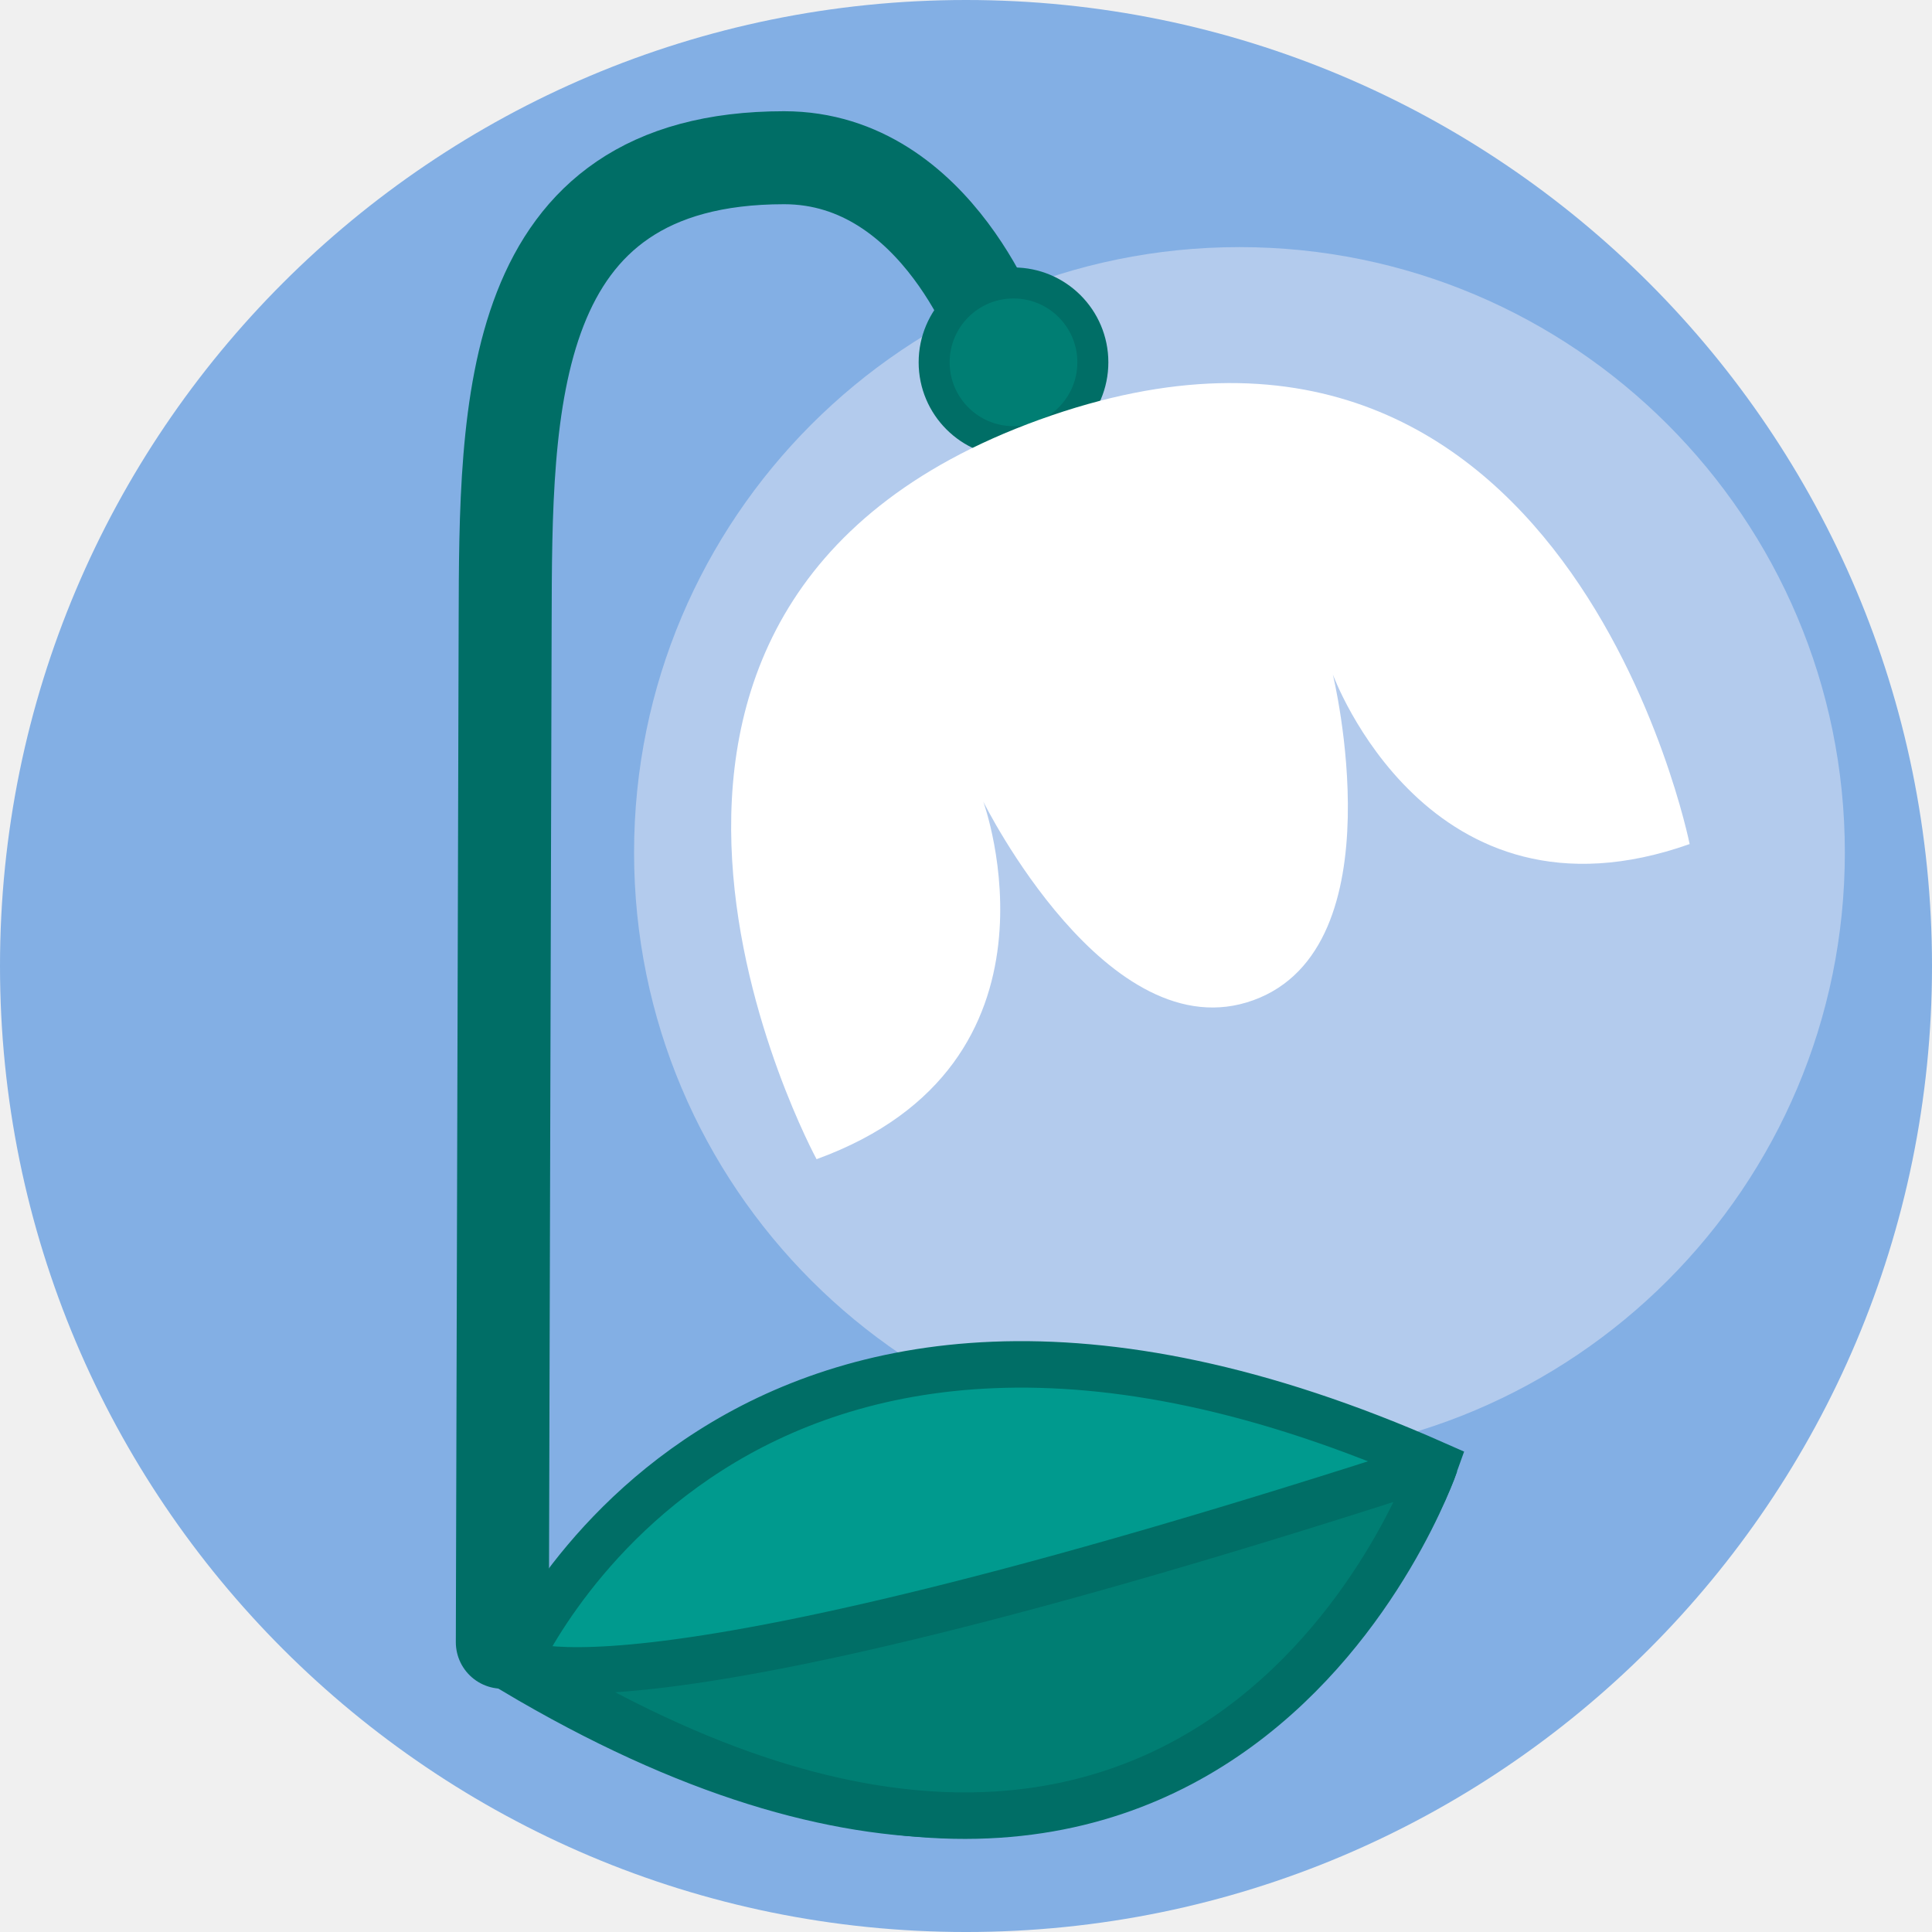
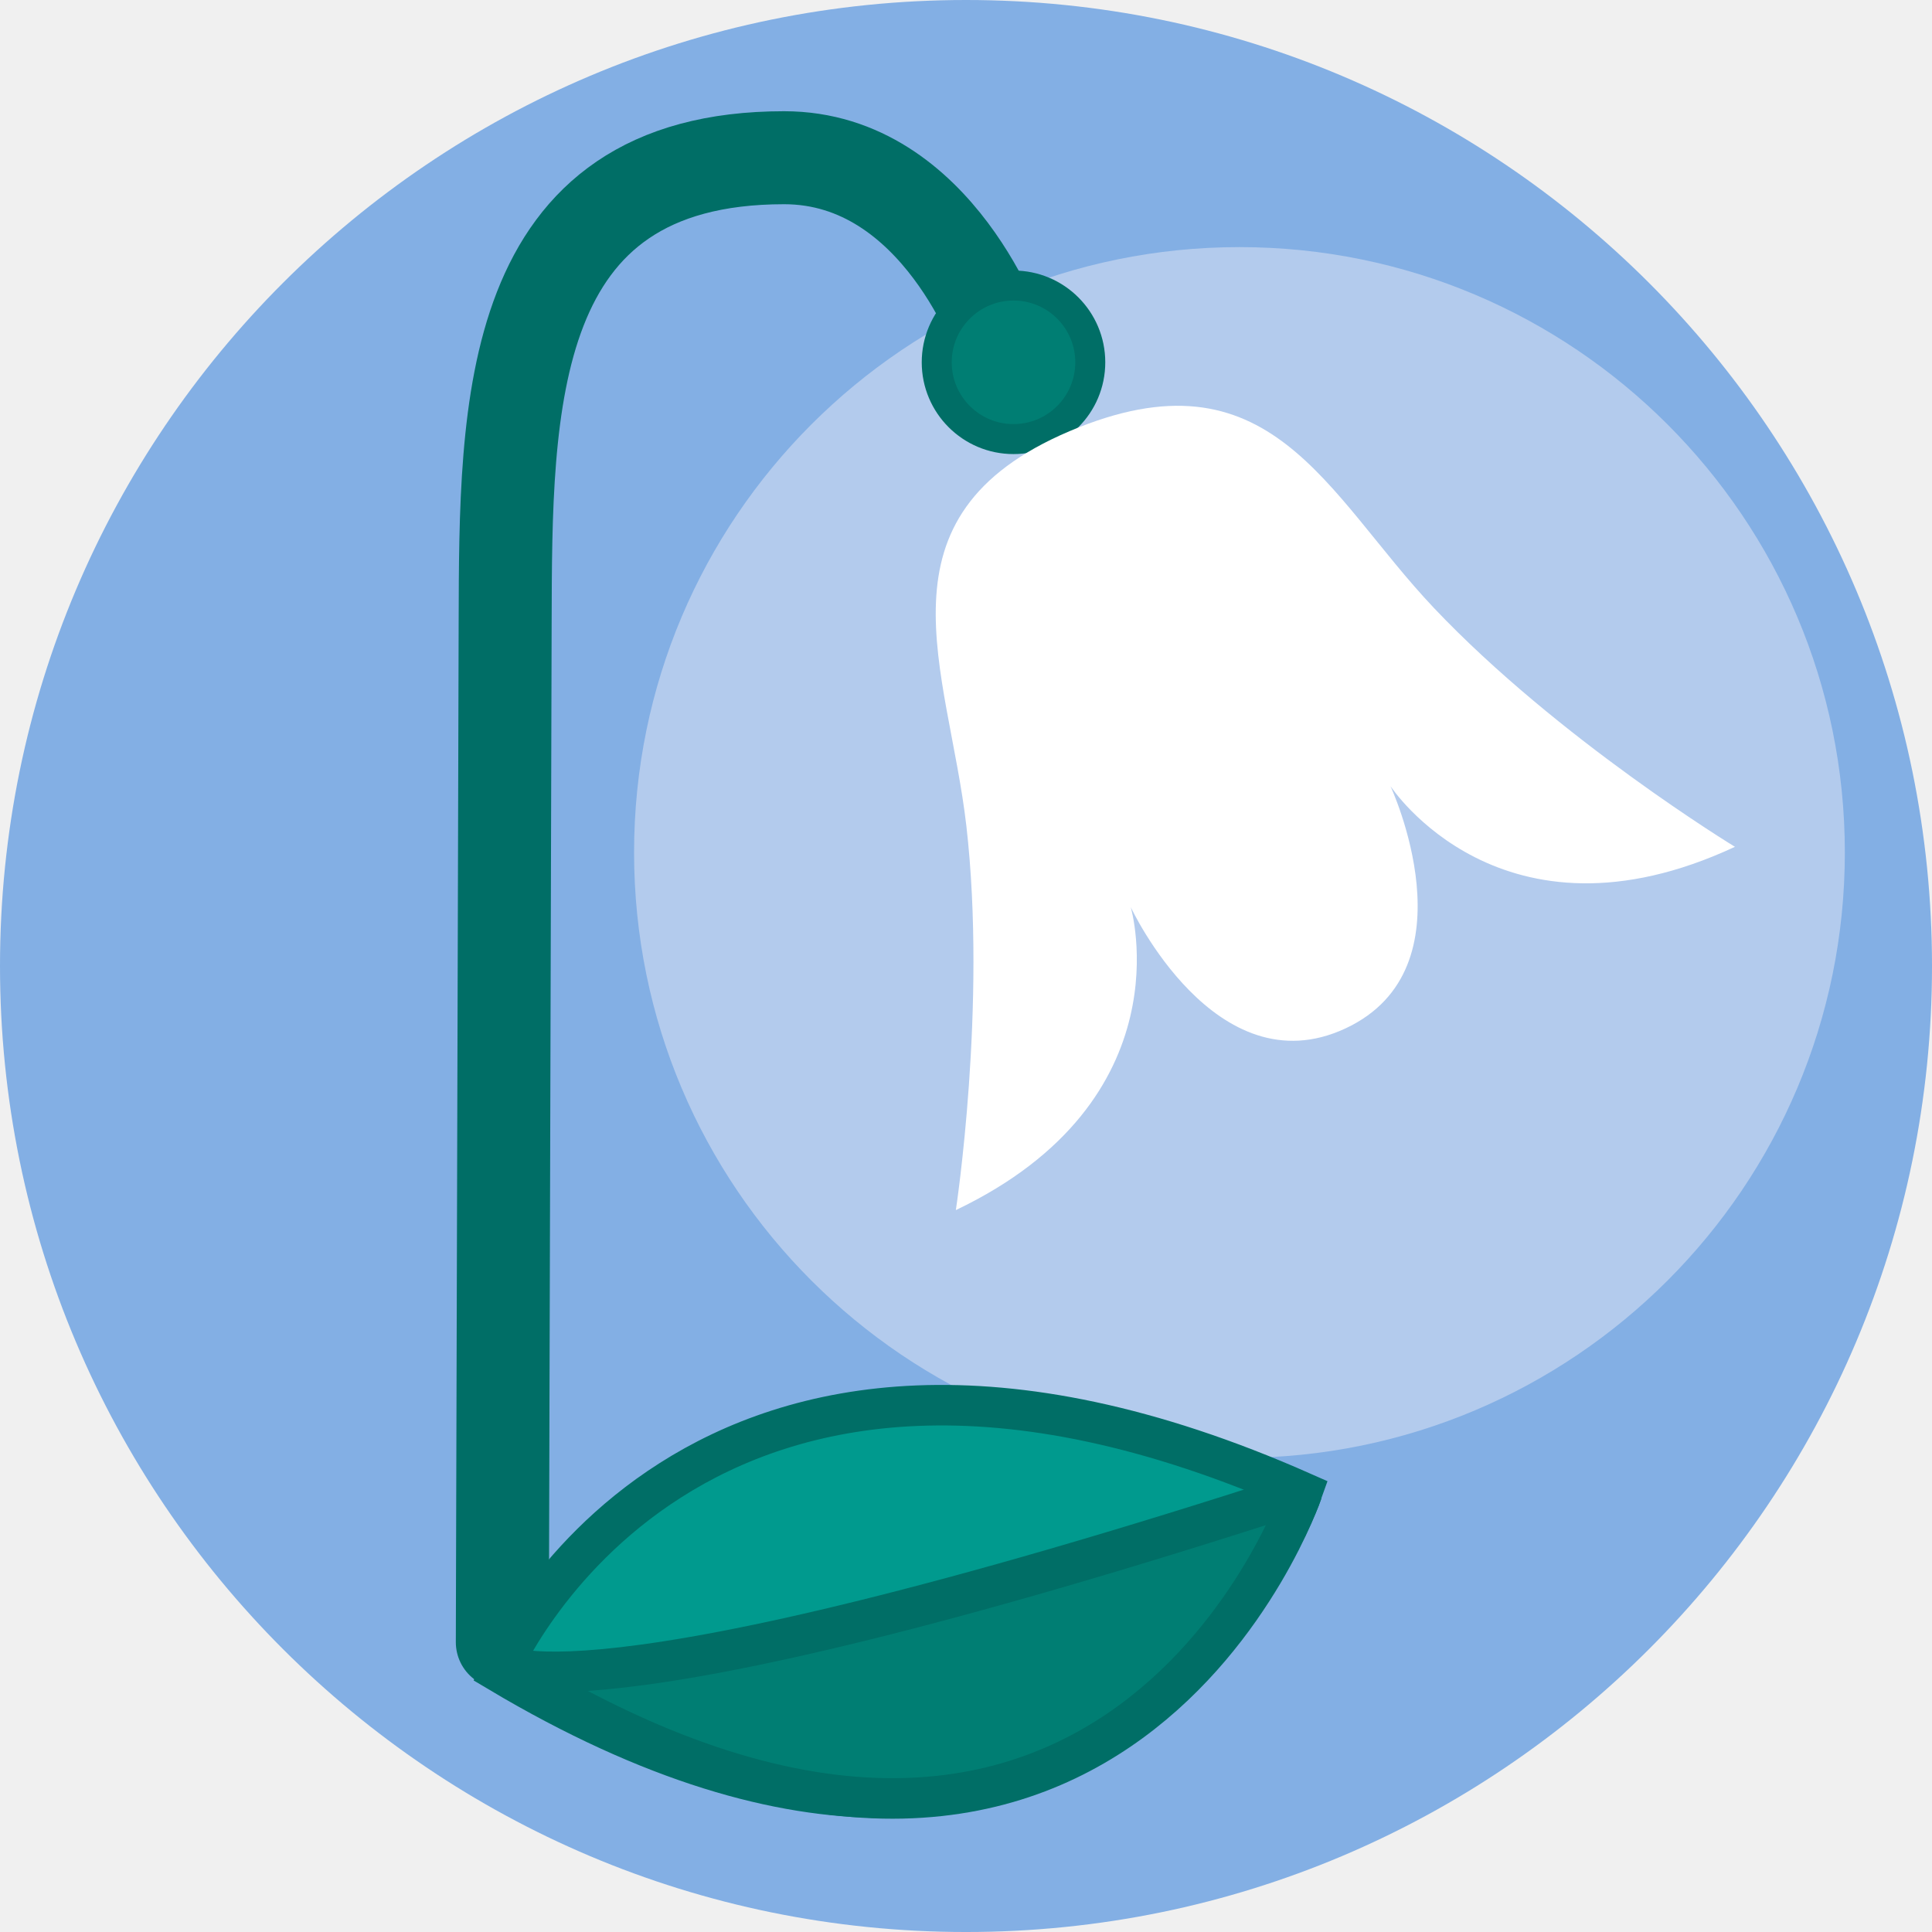
<svg xmlns="http://www.w3.org/2000/svg" width="1000" height="1000" viewBox="0 0 264.583 264.583" version="1.1" id="svg5">
  <defs id="defs2" />
  <g id="layer1">
    <circle style="fill:#83afe4;fill-opacity:1;stroke:none;stroke-width:9.26;stroke-dasharray:none" id="path2358" cx="132.292" cy="132.292" r="132.292" />
    <circle style="fill:#b3cbed;fill-opacity:1;stroke:none;stroke-width:14.508;stroke-dasharray:none" id="path4590" cx="169.741" cy="116.747" r="82.906" />
    <a id="a1298-2" transform="matrix(1.180606,0.4297055,-0.4297055,1.180606,-46.85803,-37.79415)" style="fill:#ffffff;fill-opacity:1;stroke:none;stroke-width:2.646;stroke-dasharray:none;stroke-opacity:1" />
    <path style="fill:none;fill-opacity:1;stroke:#006e66;stroke-width:12.735;stroke-linecap:round;stroke-dasharray:none;stroke-opacity:1" d="M 68.792,224.896 69.179,85.275 c 0.082,-29.715 0,-63.675 38.205,-63.675 21.225,0 29.715,25.47 29.715,25.47" id="path1340-8" />
-     <circle style="fill:#007e73;fill-opacity:1;stroke:#006e66;stroke-width:4.245;stroke-linecap:round;stroke-dasharray:none;stroke-opacity:1;paint-order:fill markers stroke" id="path366-0" cx="138.797" cy="49.618" r="10.867" />
-     <a id="a1298-8" transform="matrix(1.507641,-0.5487365,0.5487365,1.507641,30.58558,16.65839)" style="fill:#ffffff;fill-opacity:1;stroke:none;stroke-width:2.646;stroke-dasharray:none;stroke-opacity:1">
-       <path style="fill:#ffffff;fill-opacity:1;stroke:none;stroke-width:2.646;stroke-dasharray:none;stroke-opacity:1" d="m 96.522,100.754 c 0,0 8.083,-52.916 -39.767,-53.023 -47.4,-0.106 -39.462,52.81 -39.462,52.81 23.812,0 23.812,-23.813 23.812,-23.813 0,0 2.646,23.813 15.875,23.813 13.229,0 15.875,-23.813 15.875,-23.813 0,0 5e-6,23.813 23.667,24.025 z" id="path1295-3" />
+     <circle style="fill:#007e73;fill-opacity:1;stroke:#006e66;stroke-width:4.107;stroke-linecap:round;stroke-dasharray:none;stroke-opacity:1;paint-order:fill markers stroke" id="path366-0" cx="138.797" cy="49.618" r="10.514" />
+     <a id="a1298-2-7" transform="matrix(1.180606,-0.4297055,0.4297055,1.180606,40.05887,7.536214)" style="fill:#ffffff;fill-opacity:1;stroke:none;stroke-width:2.646;stroke-dasharray:none;stroke-opacity:1" />
+     <path style="fill:#009a8e;fill-opacity:1;stroke:#006e66;stroke-width:5.549;stroke-dasharray:none;stroke-opacity:1" d="m 68.355,228.985 c 0,0 25.894,-61.838 109.974,-24.64 0,0 -26.165,74.546 -109.974,24.64 z" id="path25409-2" />
+     <path style="fill:#007e73;fill-opacity:1;stroke:#006e66;stroke-width:5.549;stroke-linecap:butt;stroke-linejoin:bevel;stroke-dasharray:none;stroke-opacity:1" d="m 68.193,227.668 c 0,0 8.882,9.557 110.137,-23.322 0,0 -25.898,76.08 -110.137,23.322 z" id="path25409-0-0" />
+     <a id="a1298-84-6" transform="matrix(-1.483145,0,0,1.483145,-31.43367,115.3474)" style="fill:#ffffff;fill-opacity:1;stroke:none;stroke-width:2.646;stroke-dasharray:none;stroke-opacity:1">
+       <path style="fill:#ffffff;fill-opacity:1;stroke:none;stroke-width:2.646;stroke-dasharray:none;stroke-opacity:1" d="m -109.453,33.964 c 0,0 -2.883,-18.86 -0.97,-35.484 1.66,-14.421 8.996,-28.575 -9.531,-36.44 -18.569,-7.883 -23.674,5.796 -33.632,16.313 -11.505,12.151 -27.806,22.066 -27.806,22.066 21.581,10.064 31.807,-5.604 31.807,-5.604 0,0 -7.827,16.786 4.162,22.376 11.99,5.591 19.817,-11.195 19.817,-11.195 0,0 -5.207,17.773 16.152,27.967 z" id="path1295-0-8" />
    </a>
-     <a id="a1298-2-7" transform="matrix(1.180606,-0.4297055,0.4297055,1.180606,40.05887,7.536214)" style="fill:#ffffff;fill-opacity:1;stroke:none;stroke-width:2.646;stroke-dasharray:none;stroke-opacity:1" />
-     <path style="fill:#009a8e;fill-opacity:1;stroke:#006e66;stroke-width:6.367;stroke-dasharray:none;stroke-opacity:1" d="m 70.327,228.789 c 0,0 29.715,-70.962 126.201,-28.275 0,0 -30.026,85.545 -126.201,28.275 z" id="path25409-2" />
-     <path style="fill:#007e73;fill-opacity:1;stroke:#006e66;stroke-width:6.367;stroke-linecap:butt;stroke-linejoin:bevel;stroke-dasharray:none;stroke-opacity:1" d="m 70.14,227.277 c 0,0 10.193,10.967 126.388,-26.764 0,0 -29.719,87.306 -126.388,26.764 z" id="path25409-0-0" />
  </g>
</svg>
